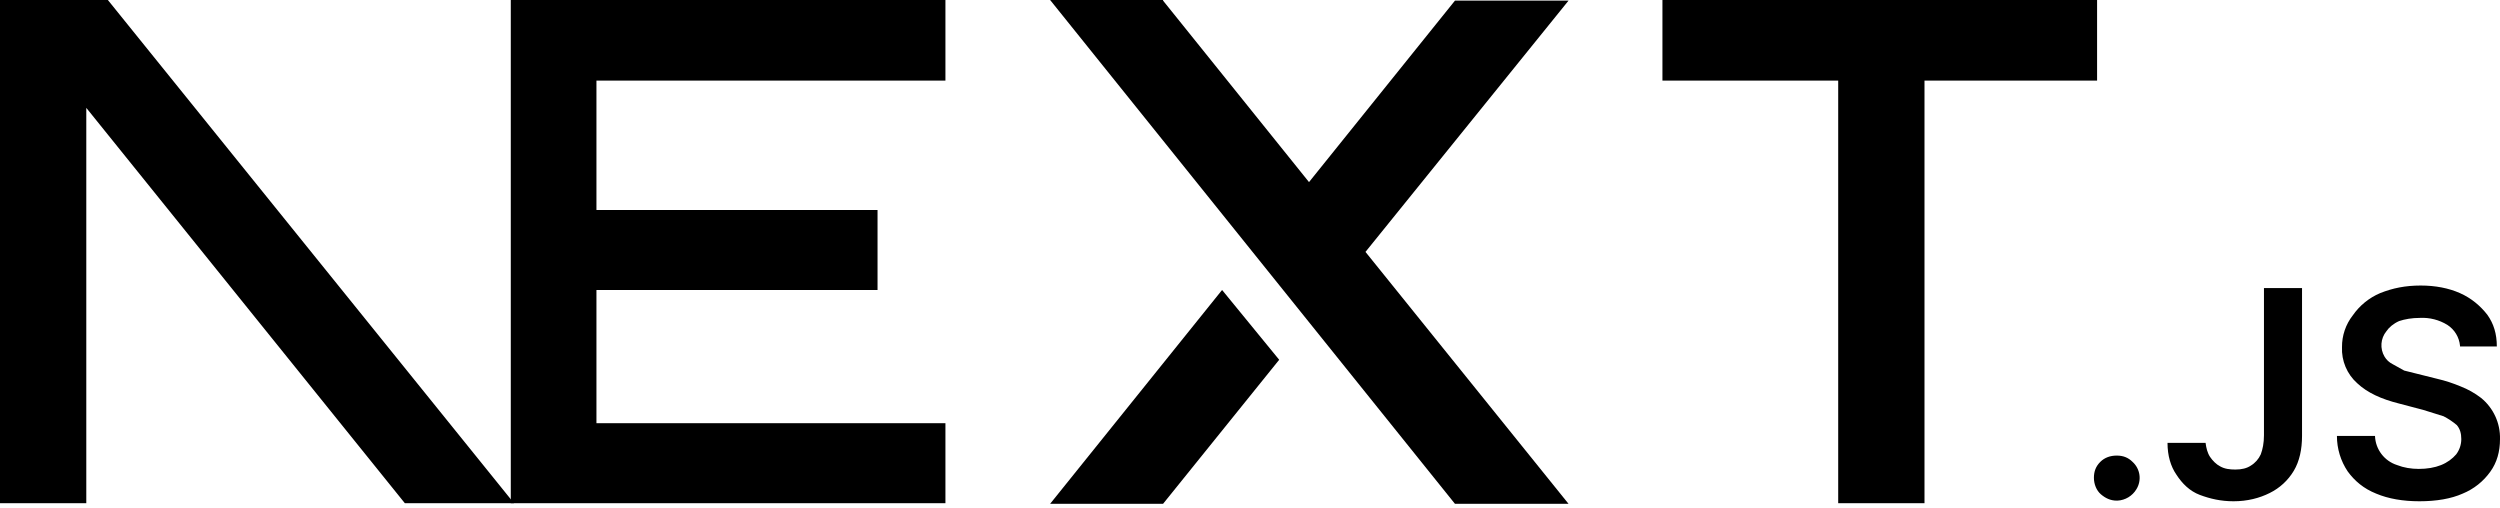
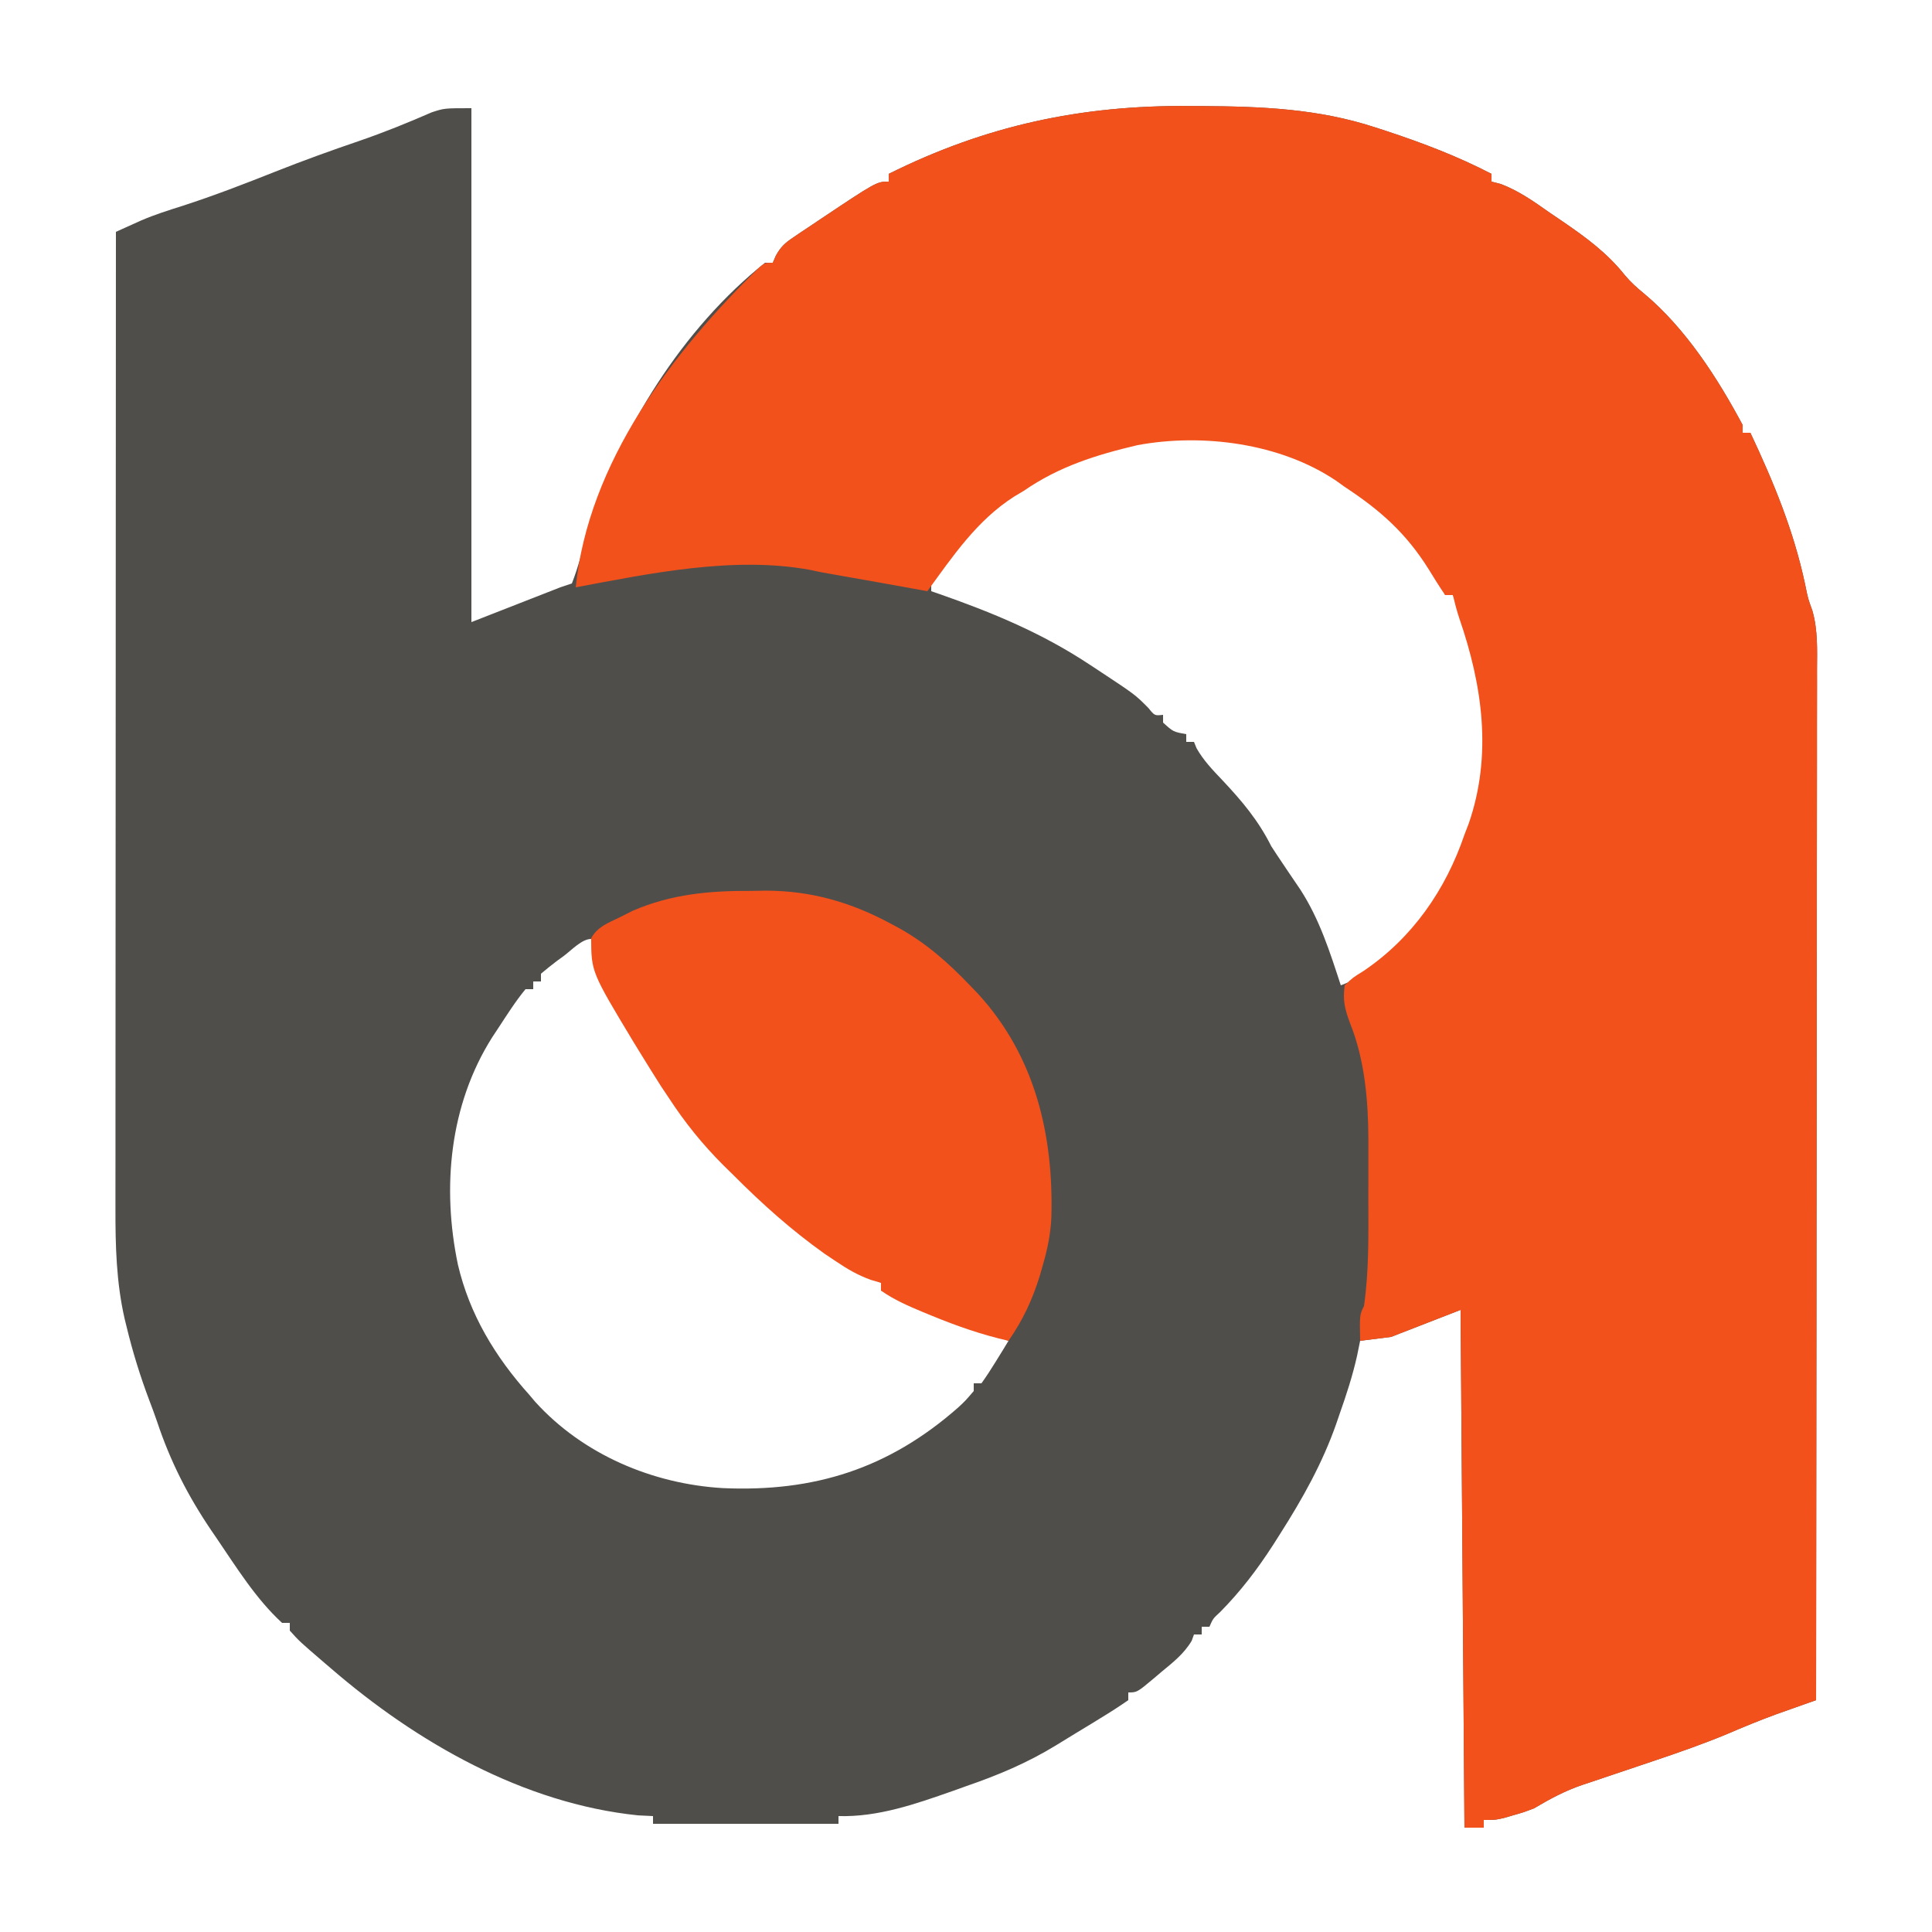
- <svg xmlns="http://www.w3.org/2000/svg" fill="none" viewBox="0 0 394 80">
-   <path fill="#000" d="M262 0h68.5v12.7h-27.2v66.6h-13.6V12.7H262V0ZM149 0v12.7H94v20.4h44.3v12.6H94v21h55v12.6H80.5V0h68.7zm34.3 0h-17.8l63.8 79.4h17.9l-32-39.7 32-39.6h-17.9l-23 28.6-23-28.6zm18.3 56.7-9-11-27.1 33.7h17.8l18.3-22.7z" />
-   <path fill="#000" d="M81 79.3 17 0H0v79.3h13.6V17l50.2 62.3H81Zm252.6-.4c-1 0-1.8-.4-2.5-1s-1.1-1.6-1.1-2.6.3-1.8 1-2.5 1.6-1 2.6-1 1.8.3 2.5 1a3.4 3.4 0 0 1 .6 4.3 3.7 3.7 0 0 1-3 1.8zm23.2-33.5h6v23.3c0 2.1-.4 4-1.3 5.5a9.1 9.1 0 0 1-3.8 3.5c-1.6.8-3.5 1.3-5.7 1.3-2 0-3.7-.4-5.3-1s-2.8-1.8-3.7-3.2c-.9-1.3-1.4-3-1.4-5h6c.1.8.3 1.6.7 2.2s1 1.2 1.6 1.5c.7.4 1.5.5 2.4.5 1 0 1.8-.2 2.4-.6a4 4 0 0 0 1.6-1.8c.3-.8.5-1.8.5-3V45.5zm30.9 9.1a4.4 4.4 0 0 0-2-3.3 7.5 7.5 0 0 0-4.3-1.1c-1.3 0-2.4.2-3.3.5-.9.4-1.6 1-2 1.6a3.5 3.5 0 0 0-.3 4c.3.5.7.9 1.3 1.2l1.8 1 2 .5 3.2.8c1.3.3 2.5.7 3.7 1.2a13 13 0 0 1 3.2 1.8 8.1 8.1 0 0 1 3 6.5c0 2-.5 3.7-1.5 5.1a10 10 0 0 1-4.4 3.5c-1.8.8-4.1 1.2-6.8 1.2-2.6 0-4.9-.4-6.8-1.2-2-.8-3.4-2-4.5-3.5a10 10 0 0 1-1.7-5.6h6a5 5 0 0 0 3.5 4.6c1 .4 2.2.6 3.4.6 1.3 0 2.5-.2 3.5-.6 1-.4 1.8-1 2.4-1.7a4 4 0 0 0 .8-2.4c0-.9-.2-1.6-.7-2.2a11 11 0 0 0-2.1-1.4l-3.2-1-3.8-1c-2.8-.7-5-1.7-6.6-3.2a7.2 7.2 0 0 1-2.4-5.7 8 8 0 0 1 1.7-5 10 10 0 0 1 4.3-3.5c2-.8 4-1.2 6.4-1.2 2.3 0 4.4.4 6.2 1.2 1.8.8 3.2 2 4.3 3.4 1 1.4 1.5 3 1.5 5h-5.8z" />
+ <svg xmlns="http://www.w3.org/2000/svg" version="1.1" width="500" height="500">
+   <path d="M0 0 C0 43.89 0 87.78 0 133 C11.385 128.545 11.385 128.545 23 124 C23.99 123.67 24.98 123.34 26 123 C26.918 120.631 27.641 118.377 28.312 115.938 C28.752 114.461 29.195 112.986 29.641 111.512 C29.867 110.757 30.093 110.002 30.326 109.224 C38.135 83.451 54.712 56.913 76 40 C76.66 40 77.32 40 78 40 C78.261 39.393 78.522 38.787 78.791 38.162 C80.098 35.824 81.145 34.896 83.344 33.414 C84.009 32.961 84.674 32.507 85.359 32.04 C86.419 31.34 86.419 31.34 87.5 30.625 C88.218 30.142 88.936 29.659 89.676 29.161 C104.879 19 104.879 19 108 19 C108 18.34 108 17.68 108 17 C133.073 4.501 157.799 -0.809 185.812 -0.562 C187.391 -0.556 187.391 -0.556 189.002 -0.549 C204.495 -0.456 219.168 0.118 234 5 C234.975 5.316 235.951 5.632 236.956 5.958 C246.286 9.045 255.275 12.466 264 17 C264 17.66 264 18.32 264 19 C265.207 19.309 265.207 19.309 266.438 19.625 C271.154 21.445 274.881 24.099 279 27 C280.148 27.779 281.296 28.558 282.445 29.336 C288.496 33.483 293.883 37.422 298.496 43.203 C300.036 45.043 301.645 46.484 303.5 48 C314.189 56.939 322.479 69.768 329 82 C329 82.66 329 83.32 329 84 C329.66 84 330.32 84 331 84 C337.036 96.846 342.168 109.25 345.141 123.125 C345.901 126.895 345.901 126.895 347.039 130.03 C348.488 135.083 348.269 140.178 348.241 145.396 C348.243 147.108 348.243 147.108 348.246 148.854 C348.249 152.674 348.238 156.494 348.227 160.314 C348.225 163.054 348.227 165.794 348.228 168.534 C348.229 174.431 348.223 180.328 348.211 186.225 C348.195 194.75 348.19 203.276 348.187 211.802 C348.183 225.636 348.17 239.469 348.151 253.302 C348.133 266.738 348.118 280.174 348.11 293.61 C348.109 294.439 348.109 295.267 348.108 296.121 C348.106 300.278 348.103 304.434 348.101 308.591 C348.08 343.061 348.045 377.53 348 412 C347.063 412.33 346.127 412.661 345.162 413.001 C343.92 413.442 342.678 413.882 341.398 414.336 C340.173 414.77 338.948 415.203 337.685 415.65 C333.368 417.232 329.138 418.975 324.914 420.789 C318.85 423.309 312.685 425.462 306.465 427.559 C305.778 427.791 305.092 428.023 304.384 428.262 C298.599 430.217 298.599 430.217 295.76 431.163 C293.639 431.872 291.52 432.589 289.402 433.309 C288.764 433.519 288.125 433.73 287.467 433.947 C282.93 435.499 279.105 437.574 275 440 C272.234 441.047 272.234 441.047 269.75 441.75 C268.92 441.992 268.09 442.235 267.234 442.484 C265 443 265 443 262 443 C262 443.66 262 444.32 262 445 C260.35 445 258.7 445 257 445 C256.505 378.67 256.505 378.67 256 311 C250.06 313.31 244.12 315.62 238 318 C235.36 318.33 232.72 318.66 230 319 C229.738 320.28 229.477 321.56 229.207 322.879 C228.058 328.037 226.447 332.959 224.688 337.938 C224.263 339.182 224.263 339.182 223.83 340.451 C220.244 350.685 215.12 359.809 209.312 368.938 C208.703 369.899 208.093 370.86 207.464 371.851 C203.375 378.173 199.082 383.823 193.793 389.172 C191.93 390.884 191.93 390.884 191 393 C190.34 393 189.68 393 189 393 C189 393.66 189 394.32 189 395 C188.34 395 187.68 395 187 395 C186.706 395.812 186.706 395.812 186.406 396.641 C184.371 400.056 181.542 402.236 178.5 404.75 C177.906 405.257 177.311 405.763 176.699 406.285 C172.263 410 172.263 410 170 410 C170 410.66 170 411.32 170 412 C167.614 413.656 165.232 415.187 162.75 416.688 C162.087 417.097 161.425 417.506 160.742 417.928 C159.312 418.806 157.876 419.676 156.436 420.538 C154.702 421.578 152.98 422.637 151.265 423.708 C143.816 428.256 136.302 431.415 128.062 434.25 C126.304 434.88 126.304 434.88 124.51 435.523 C114.959 438.878 105.224 442.293 95 442 C95 442.66 95 443.32 95 444 C79.16 444 63.32 444 47 444 C47 443.34 47 442.68 47 442 C45.721 441.938 44.443 441.876 43.125 441.812 C13.495 438.766 -14.209 422.89 -36.312 403.812 C-36.906 403.305 -37.5 402.798 -38.111 402.275 C-44.499 396.785 -44.499 396.785 -47 394 C-47 393.34 -47 392.68 -47 392 C-47.66 392 -48.32 392 -49 392 C-55.76 385.816 -60.865 377.541 -66 370 C-66.438 369.36 -66.876 368.719 -67.328 368.06 C-73.418 359.057 -77.919 350.209 -81.353 339.901 C-81.973 338.08 -82.651 336.279 -83.332 334.48 C-85.717 328.176 -87.67 321.859 -89.25 315.312 C-89.495 314.316 -89.495 314.316 -89.745 313.299 C-91.908 303.871 -92.148 294.289 -92.12 284.655 C-92.121 283.567 -92.122 282.48 -92.123 281.359 C-92.124 277.745 -92.119 274.131 -92.114 270.517 C-92.113 267.914 -92.113 265.312 -92.114 262.709 C-92.114 257.121 -92.111 251.533 -92.106 245.945 C-92.098 237.866 -92.095 229.787 -92.094 221.708 C-92.092 208.598 -92.085 195.487 -92.075 182.377 C-92.066 169.648 -92.059 156.918 -92.055 144.189 C-92.055 143.403 -92.054 142.617 -92.054 141.808 C-92.053 137.866 -92.052 133.924 -92.05 129.982 C-92.04 97.322 -92.022 64.661 -92 32 C-90.584 31.36 -89.168 30.723 -87.75 30.087 C-86.962 29.732 -86.173 29.376 -85.36 29.01 C-81.934 27.543 -78.428 26.428 -74.875 25.312 C-66.677 22.663 -58.692 19.578 -50.689 16.395 C-43.528 13.56 -36.314 10.954 -29.025 8.469 C-22.643 6.277 -16.445 3.767 -10.262 1.066 C-7 0 -7 0 0 0 Z M143 98 C142.098 98.585 141.195 99.17 140.266 99.773 C131.362 105.799 124.457 113.746 119 123 C119 123.66 119 124.32 119 125 C119.957 125.33 119.957 125.33 120.933 125.667 C134.869 130.535 147.678 135.839 160 144 C160.631 144.413 161.261 144.827 161.911 145.253 C171.781 151.766 171.781 151.766 175.23 155.258 C176.824 157.234 176.824 157.234 179 157 C179 157.66 179 158.32 179 159 C181.637 161.398 181.637 161.398 185 162 C185 162.66 185 163.32 185 164 C185.66 164 186.32 164 187 164 C187.219 164.538 187.438 165.075 187.664 165.629 C189.458 168.813 191.876 171.304 194.375 173.938 C199.44 179.321 203.67 184.341 207 191 C207.92 192.428 208.859 193.844 209.812 195.25 C210.335 196.029 210.857 196.807 211.395 197.609 C212.426 199.146 213.465 200.677 214.512 202.203 C219.5 209.901 222.167 218.34 225 227 C238.884 221.829 248.878 208.533 255.18 195.574 C256.234 193.078 257.129 190.565 258 188 C258.373 187.033 258.745 186.066 259.129 185.07 C265.445 166.715 263.329 145.144 254.906 127.739 C254.607 127.165 254.308 126.591 254 126 C253.34 126 252.68 126 252 126 C251.736 125.276 251.471 124.551 251.199 123.805 C246.119 111.923 236.516 103.909 226 97 C225.264 96.473 224.528 95.946 223.77 95.402 C200.451 79.709 165.509 82.273 143 98 Z M23.938 219.375 C23.086 219.994 23.086 219.994 22.217 220.625 C20.773 221.7 19.382 222.846 18 224 C18 224.66 18 225.32 18 226 C17.34 226 16.68 226 16 226 C16 226.66 16 227.32 16 228 C15.34 228 14.68 228 14 228 C11.406 231.142 9.236 234.598 7 238 C6.455 238.826 5.909 239.653 5.348 240.504 C-5.658 257.95 -7.67 279.27 -3.5 299.25 C-0.483 312.186 6.162 323.148 15 333 C15.505 333.598 16.011 334.196 16.531 334.812 C28.915 348.459 46.93 356.059 65.067 357.121 C88.723 358.176 108.012 352.087 126.004 336.234 C127.852 334.513 127.852 334.513 130 332 C130 331.34 130 330.68 130 330 C130.66 330 131.32 330 132 330 C133.28 328.216 134.477 326.371 135.625 324.5 C136.257 323.479 136.888 322.458 137.539 321.406 C138.262 320.215 138.262 320.215 139 319 C138.178 318.677 137.356 318.355 136.509 318.022 C133.443 316.818 130.377 315.614 127.312 314.41 C125.988 313.89 124.664 313.37 123.34 312.851 C121.431 312.101 119.522 311.351 117.613 310.602 C115.893 309.926 115.893 309.926 114.138 309.237 C111.422 308.166 108.709 307.087 106 306 C106 305.34 106 304.68 106 304 C105.501 303.743 105.002 303.487 104.488 303.223 C93.229 297.219 83.169 289.855 74 281 C73.414 280.44 72.828 279.879 72.224 279.302 C64.658 272.042 57.536 264.975 52 256 C51.444 255.154 50.889 254.309 50.316 253.438 C48.498 250.651 46.741 247.835 45 245 C44.337 243.929 43.675 242.858 42.992 241.754 C37.836 233.206 34.233 224.43 31 215 C28.577 215 25.887 217.922 23.938 219.375 Z " fill="#504E4B" transform="translate(122,28)" />
+   <path d="M0 0 C1.579 0.007 1.579 0.007 3.19 0.014 C18.682 0.107 33.355 0.681 48.188 5.562 C49.163 5.878 50.138 6.194 51.144 6.52 C60.473 9.608 69.462 13.028 78.188 17.562 C78.188 18.223 78.188 18.883 78.188 19.562 C79.394 19.872 79.394 19.872 80.625 20.188 C85.342 22.008 89.069 24.661 93.188 27.562 C94.335 28.342 95.484 29.121 96.633 29.898 C102.683 34.046 108.07 37.985 112.684 43.766 C114.223 45.605 115.833 47.046 117.688 48.562 C128.376 57.501 136.667 70.33 143.188 82.562 C143.188 83.222 143.188 83.882 143.188 84.562 C143.847 84.562 144.507 84.562 145.188 84.562 C151.223 97.408 156.356 109.812 159.328 123.688 C160.089 127.458 160.089 127.458 161.226 130.592 C162.675 135.646 162.457 140.741 162.428 145.958 C162.431 147.67 162.431 147.67 162.433 149.416 C162.436 153.237 162.425 157.057 162.415 160.877 C162.413 163.617 162.414 166.357 162.415 169.096 C162.416 174.993 162.41 180.89 162.399 186.787 C162.383 195.313 162.377 203.839 162.375 212.365 C162.371 226.198 162.357 240.032 162.338 253.865 C162.32 267.301 162.306 280.737 162.297 294.173 C162.297 295.001 162.296 295.83 162.296 296.683 C162.293 300.84 162.291 304.997 162.288 309.153 C162.267 343.623 162.232 378.093 162.188 412.562 C161.251 412.893 160.314 413.223 159.349 413.564 C158.107 414.004 156.865 414.445 155.586 414.898 C154.361 415.332 153.135 415.766 151.873 416.212 C147.555 417.794 143.326 419.538 139.102 421.352 C133.038 423.871 126.872 426.024 120.652 428.121 C119.966 428.353 119.279 428.585 118.572 428.824 C112.787 430.779 112.787 430.779 109.948 431.726 C107.826 432.434 105.708 433.152 103.59 433.871 C102.951 434.082 102.312 434.292 101.654 434.509 C97.117 436.062 93.293 438.136 89.188 440.562 C86.422 441.609 86.422 441.609 83.938 442.312 C83.107 442.555 82.277 442.797 81.422 443.047 C79.188 443.562 79.188 443.562 76.188 443.562 C76.188 444.223 76.188 444.882 76.188 445.562 C74.537 445.562 72.888 445.562 71.188 445.562 C70.858 401.342 70.528 357.123 70.188 311.562 C64.248 313.873 58.307 316.183 52.188 318.562 C49.547 318.892 46.907 319.223 44.188 319.562 C44.062 312.812 44.062 312.812 45.188 310.562 C46.489 301.481 46.339 292.367 46.318 283.213 C46.313 280.503 46.318 277.794 46.324 275.084 C46.324 273.336 46.322 271.588 46.32 269.84 C46.323 268.644 46.323 268.644 46.326 267.424 C46.285 257.314 45.376 246.755 41.562 237.312 C40.19 233.568 39.672 231.48 40.188 227.562 C42.277 225.578 42.277 225.578 45.125 223.812 C57.7 215.305 66.33 202.865 71.188 188.562 C71.56 187.596 71.933 186.629 72.316 185.633 C78.414 167.913 75.844 149.923 69.852 132.579 C69.197 130.59 68.67 128.6 68.188 126.562 C67.528 126.562 66.868 126.562 66.188 126.562 C64.715 124.4 63.348 122.238 62 120 C56.1 110.56 49.497 104.68 40.188 98.562 C39.451 98.035 38.715 97.508 37.957 96.965 C23.529 87.255 3.371 84.638 -13.457 87.773 C-24.07 90.269 -33.759 93.29 -42.812 99.562 C-43.657 100.067 -44.501 100.571 -45.371 101.09 C-54.99 107.246 -61.175 116.446 -67.812 125.562 C-68.504 125.436 -69.195 125.31 -69.907 125.18 C-76.556 123.968 -83.209 122.782 -89.867 121.619 C-95.508 120.629 -95.508 120.629 -98.243 120.032 C-117.863 116.444 -139.493 120.943 -158.812 124.562 C-155.573 92.279 -133.756 63.592 -111.226 41.686 C-109.812 40.562 -109.812 40.562 -107.812 40.562 C-107.551 39.956 -107.29 39.349 -107.021 38.724 C-105.714 36.387 -104.668 35.458 -102.469 33.977 C-101.471 33.297 -101.471 33.297 -100.454 32.603 C-99.747 32.136 -99.04 31.669 -98.312 31.188 C-97.594 30.704 -96.876 30.221 -96.136 29.723 C-80.933 19.562 -80.933 19.562 -77.812 19.562 C-77.812 18.902 -77.812 18.242 -77.812 17.562 C-52.74 5.063 -28.013 -0.246 0 0 Z " fill="#F2511C" transform="translate(307.8125,27.4375)" />
+   <path d="M0 0 C1.22 -0.02 2.44 -0.04 3.697 -0.061 C15.457 -0.054 25.805 2.934 36.125 8.5 C36.839 8.882 37.553 9.264 38.289 9.658 C45.366 13.616 50.982 18.606 56.562 24.438 C57.26 25.162 57.957 25.886 58.676 26.633 C73.457 42.775 78.239 63.133 77.656 84.477 C77.459 88.621 76.71 92.462 75.562 96.438 C75.143 97.917 75.143 97.917 74.715 99.426 C72.76 105.781 70.346 110.973 66.562 116.438 C59.68 114.877 53.2 112.617 46.688 109.938 C45.962 109.641 45.237 109.344 44.49 109.039 C40.671 107.44 36.961 105.837 33.562 103.438 C33.562 102.778 33.562 102.118 33.562 101.438 C32.691 101.182 31.82 100.927 30.922 100.664 C27.469 99.403 24.849 97.872 21.812 95.812 C20.869 95.181 19.925 94.549 18.953 93.898 C10.409 87.821 2.767 80.983 -4.625 73.562 C-5.475 72.728 -6.325 71.894 -7.201 71.035 C-12.671 65.569 -17.226 59.917 -21.438 53.438 C-22.395 52.007 -22.395 52.007 -23.371 50.547 C-25.085 47.858 -26.77 45.155 -28.438 42.438 C-29.112 41.343 -29.786 40.249 -30.48 39.121 C-41.39 20.992 -41.39 20.992 -41.453 12.262 C-39.772 9.242 -37.177 8.366 -34.125 6.875 C-32.398 6.007 -32.398 6.007 -30.637 5.121 C-20.638 0.826 -10.784 -0.062 0 0 Z " fill="#F2511C" transform="translate(194.4375,230.5625)" />
</svg>
